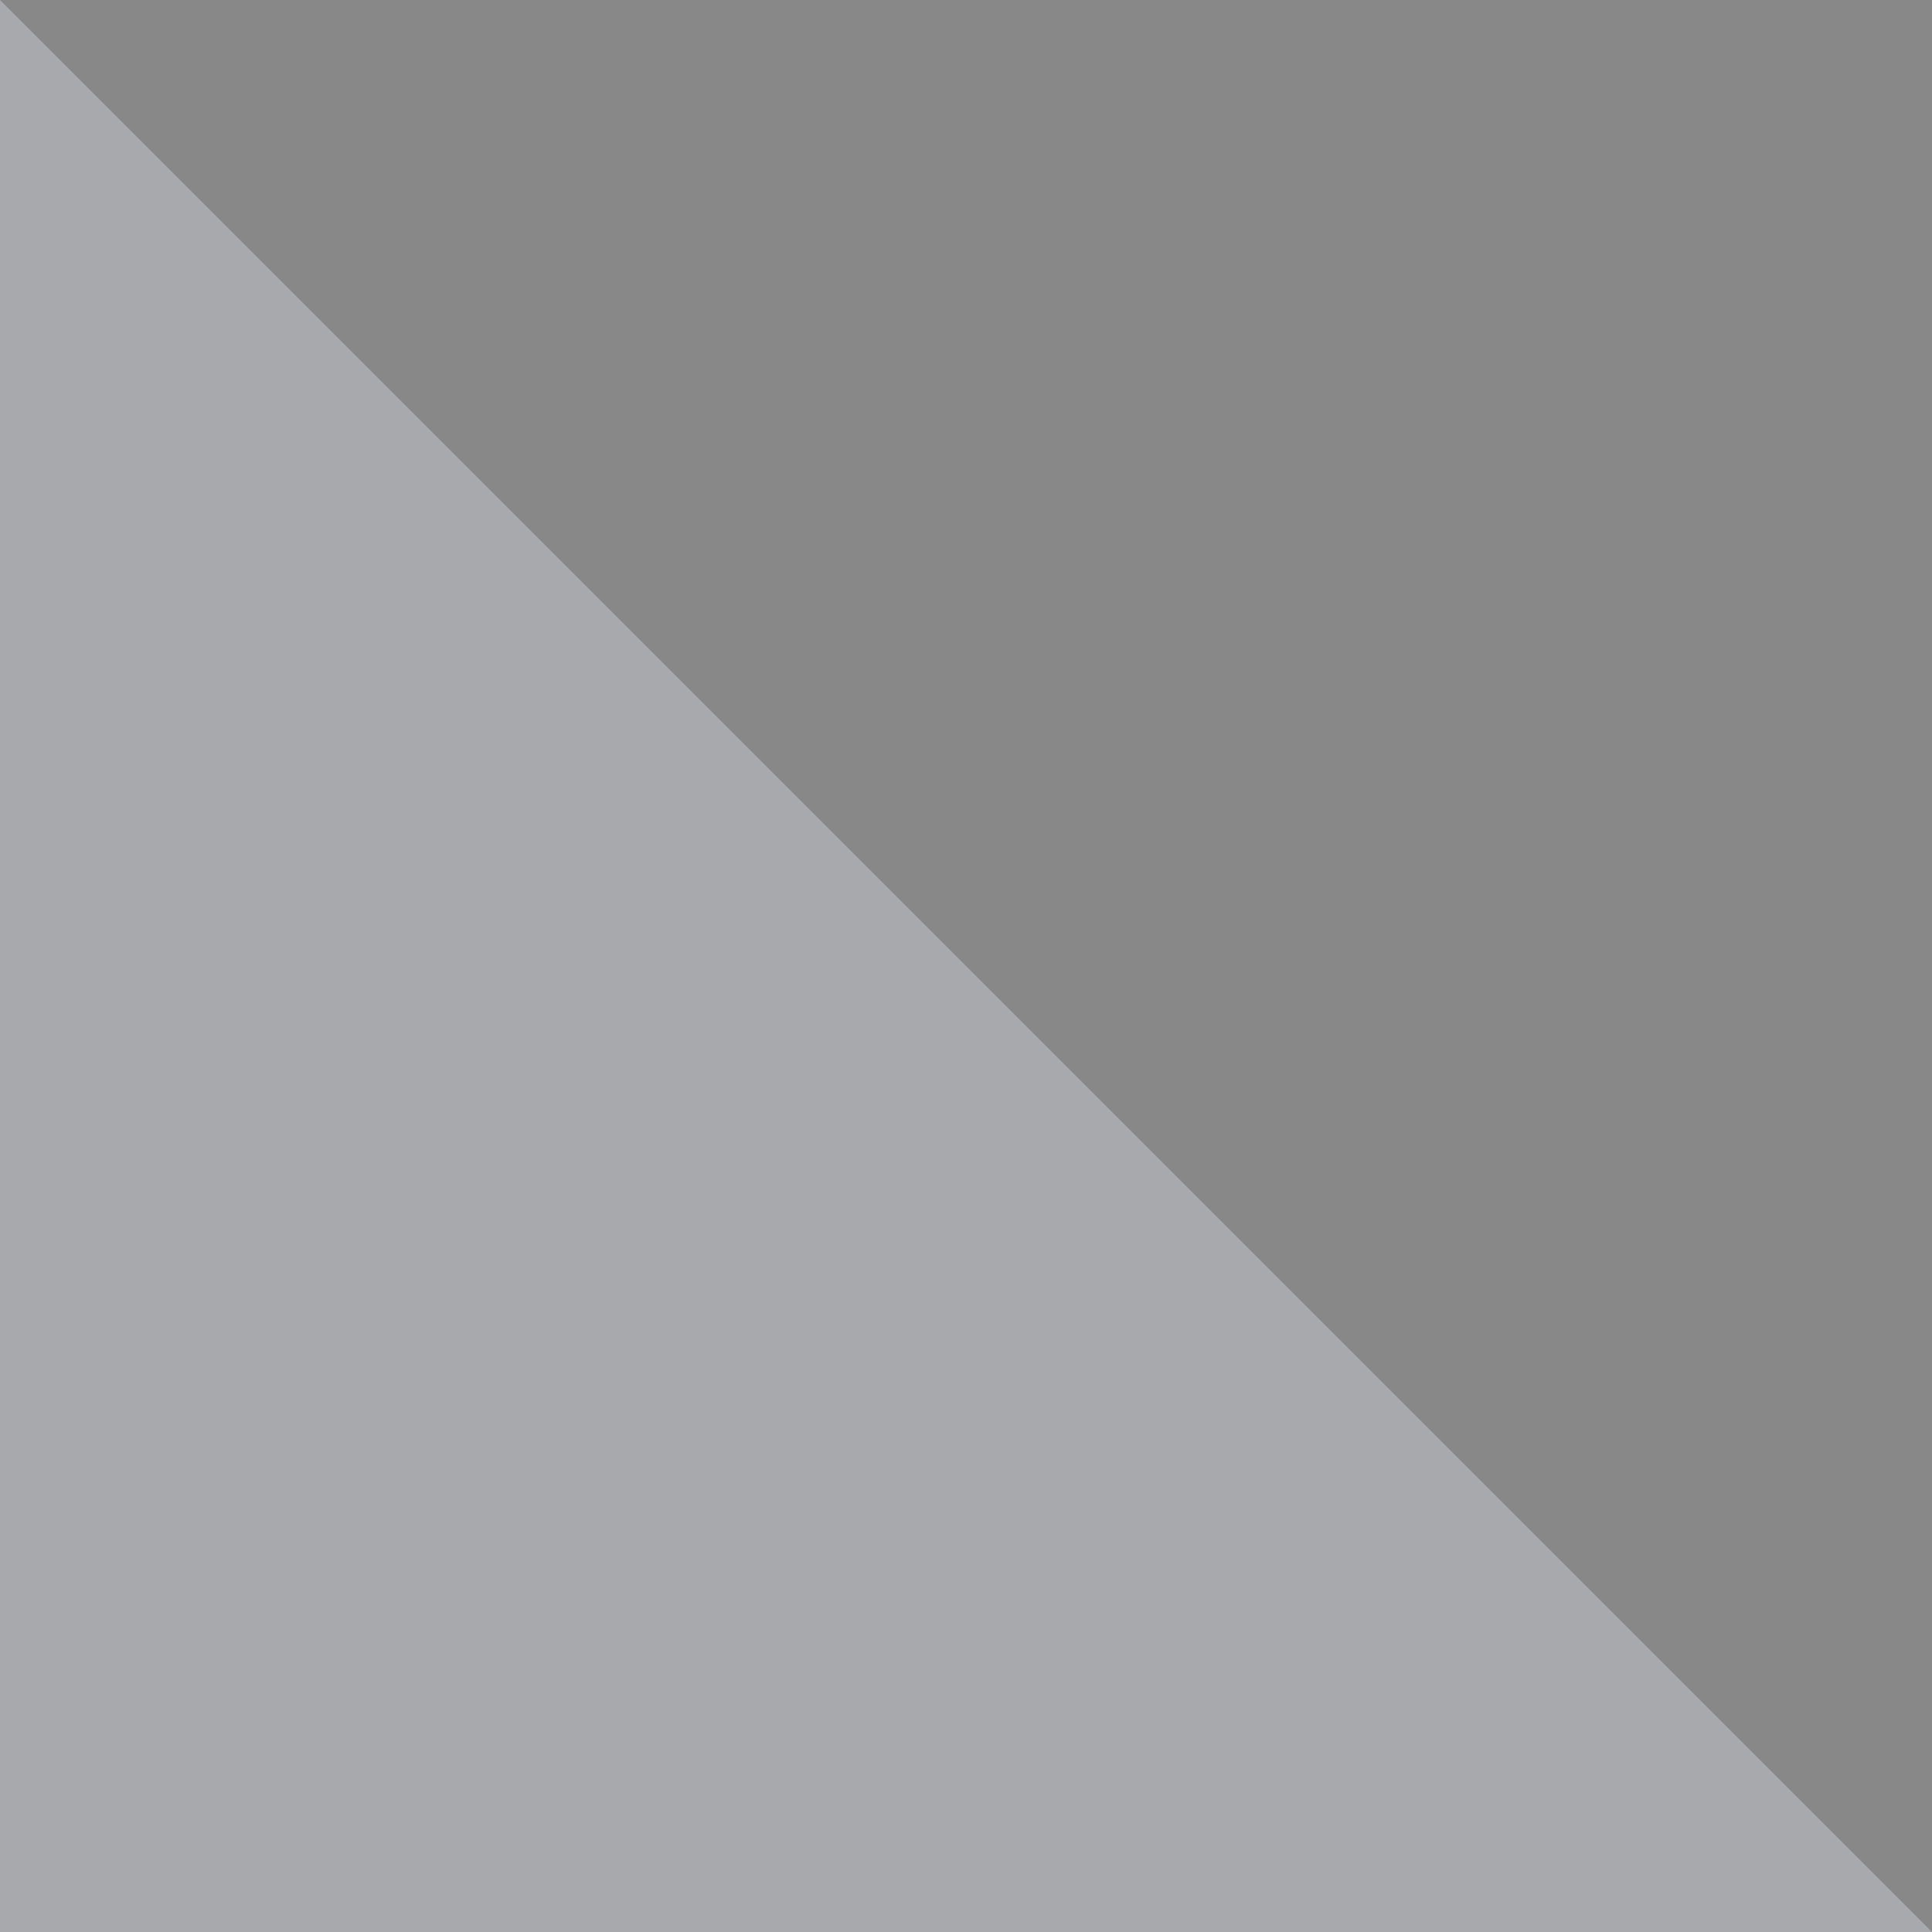
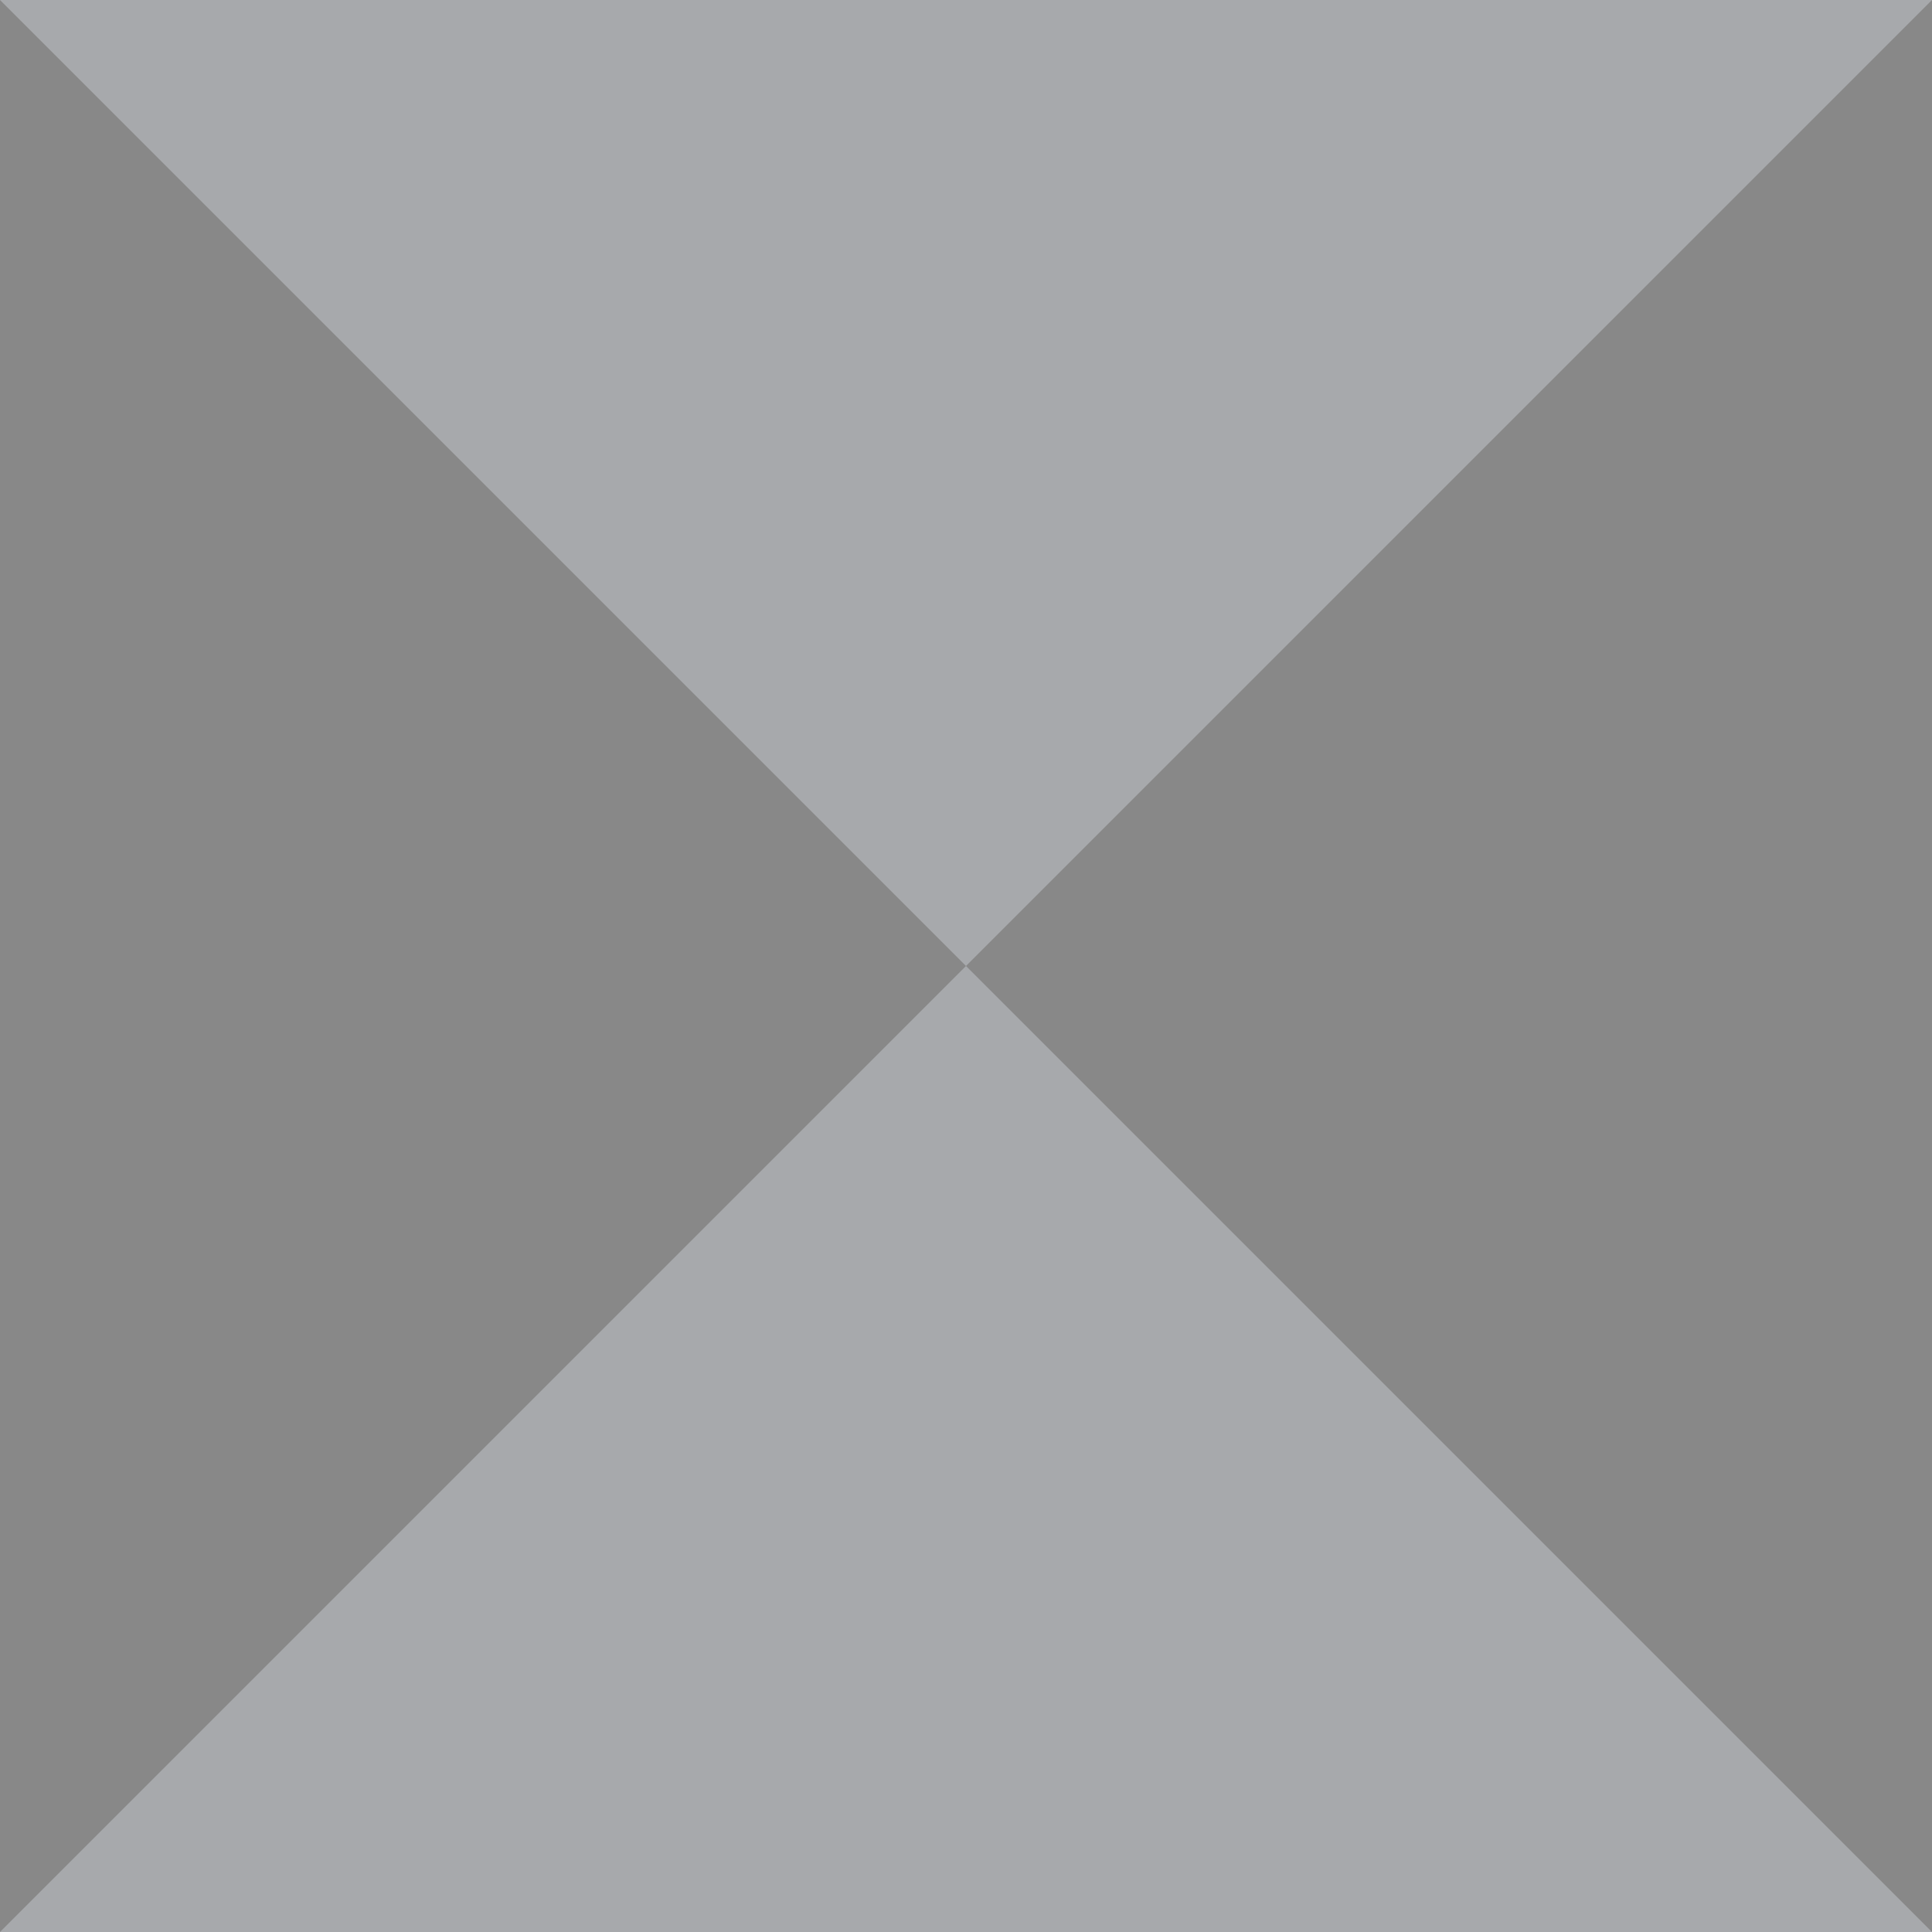
<svg xmlns="http://www.w3.org/2000/svg" version="1.1" id="layer1" x="0px" y="0px" viewBox="0 0 100 100" enable-background="new 0 0 100 100" xml:space="preserve">
  <g id="layer1">
    <rect class="color1" fill="#888888" width="100" height="100" />
-     <polygon class="color0" fill="#A7A9AC" points="100,100 0,100 0,0 " />
+     <path class="color0" fill="#A7A9AC" d="M0,100l50-50l50,50H0z M100,0L50,50L0,0H100z" />
  </g>
</svg>
